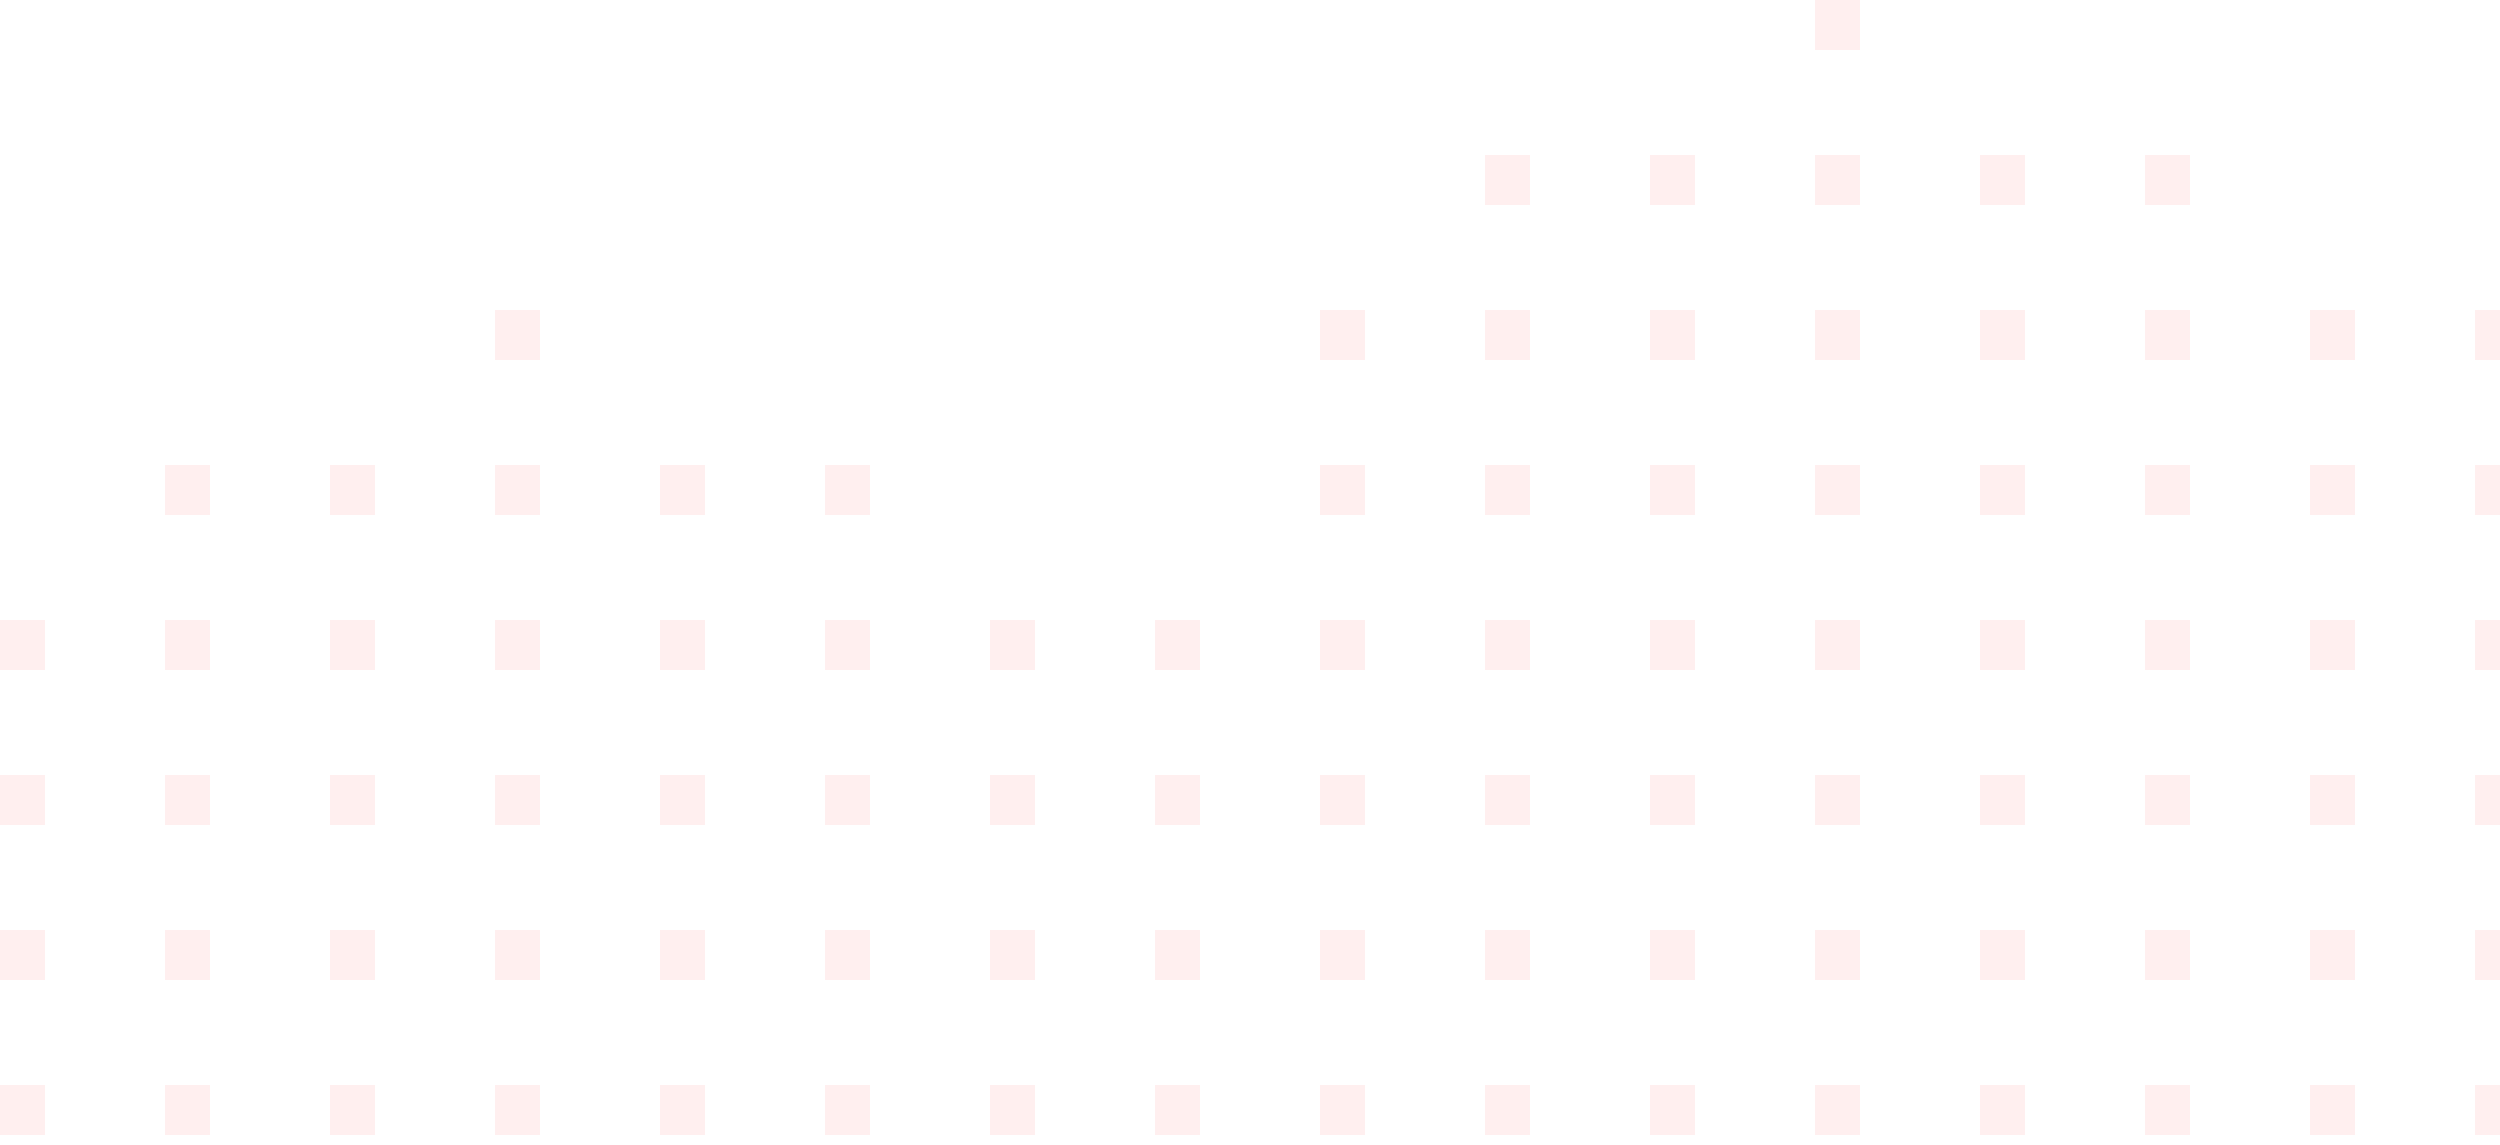
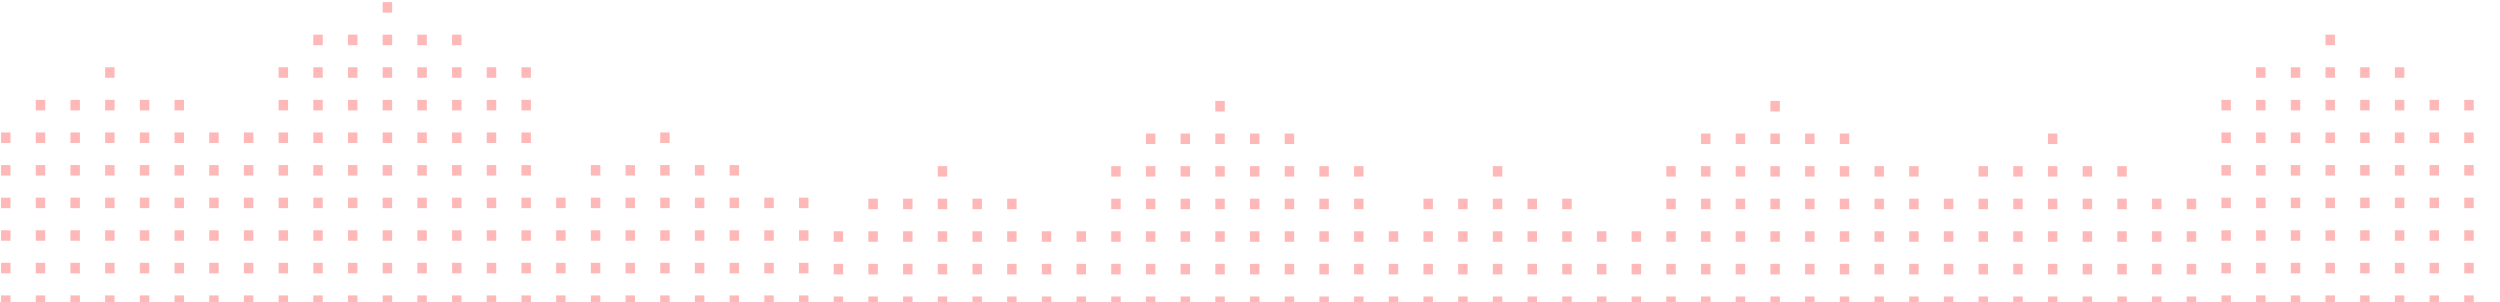
- <svg xmlns="http://www.w3.org/2000/svg" width="500px" height="229px" viewBox="0 0 500 229" version="1.1">
+ <svg xmlns="http://www.w3.org/2000/svg" width="2378px" height="287px" viewBox="0 0 2378 287" version="1.1">
  <defs />
-   <g id="Welcome" stroke="none" stroke-width="1" fill="none" fill-rule="evenodd" opacity="0.2" stroke-dasharray="1,30" stroke-linecap="square">
-     <g id="Dotes-2" stroke="#FFB0B0" stroke-width="9">
-       <g id="Group" transform="translate(384, 244.5) rotate(-180) translate(-384, -244.5) translate(267, -13)">
-         <path d="M1.5,0.5 L1.5,452.749" id="Line" />
-         <path d="M34.5,0.5 L34.5,452.749" id="Line" />
-         <path d="M67.5,31.5 L67.5,483.749" id="Line" />
-         <path d="M100.5,31.5 L100.5,483.749" id="Line" />
-         <path d="M133.5,62.5 L133.5,514.749" id="Line" />
-         <path d="M166.5,62.5 L166.5,482.749" id="Line" />
-         <path d="M199.5,31.5 L199.5,483.749" id="Line" />
-         <path d="M232.5,0.5 L232.5,452.749" id="Line" />
-       </g>
-       <g id="Group" transform="translate(120, 306.5) rotate(-180) translate(-120, -306.5) translate(3, 49)">
-         <path d="M1.5,0.5 L1.5,452.749" id="Line" />
-         <path d="M34.5,0.5 L34.5,452.749" id="Line" />
-         <path d="M67.5,31.5 L67.5,483.749" id="Line" />
-         <path d="M100.5,31.5 L100.5,483.749" id="Line" />
-         <path d="M133.5,62.5 L133.5,514.749" id="Line" />
-         <path d="M166.5,62.5 L166.5,482.749" id="Line" />
-         <path d="M199.5,31.5 L199.5,483.749" id="Line" />
-         <path d="M232.5,0.5 L232.5,452.749" id="Line" />
-       </g>
+   <g id="Dotes-2" stroke="none" stroke-width="1" fill="none" fill-rule="evenodd" opacity="0.9" stroke-dasharray="1,30" stroke-linecap="square">
+     <g id="Group" transform="translate(1177, 340.5) rotate(-180) translate(-1177, -340.5) translate(1060, 83)" stroke="#FFB0B0" stroke-width="9">
+       <path d="M1.5,0.5 L1.5,452.749" id="Line" />
+       <path d="M34.5,0.5 L34.5,452.749" id="Line" />
+       <path d="M67.5,31.5 L67.5,483.749" id="Line" />
+       <path d="M100.5,31.5 L100.5,483.749" id="Line" />
+       <path d="M133.5,62.5 L133.5,514.749" id="Line" />
+       <path d="M166.5,62.5 L166.5,482.749" id="Line" />
+       <path d="M199.5,31.5 L199.5,483.749" id="Line" />
+       <path d="M232.5,0.5 L232.5,452.749" id="Line" />
+     </g>
+     <g id="Group" transform="translate(913, 402.5) rotate(-180) translate(-913, -402.5) translate(796, 145)" stroke="#FFB0B0" stroke-width="9">
+       <path d="M1.5,0.5 L1.5,452.749" id="Line" />
+       <path d="M34.5,0.5 L34.5,452.749" id="Line" />
+       <path d="M67.5,31.5 L67.5,483.749" id="Line" />
+       <path d="M100.5,31.5 L100.5,483.749" id="Line" />
+       <path d="M133.5,62.5 L133.5,514.749" id="Line" />
+       <path d="M166.5,62.5 L166.5,482.749" id="Line" />
+       <path d="M199.5,31.5 L199.5,483.749" id="Line" />
+       <path d="M232.5,0.5 L232.5,452.749" id="Line" />
+     </g>
+     <g id="Group" transform="translate(649, 370.5) rotate(-180) translate(-649, -370.5) translate(532, 113)" stroke="#FFB0B0" stroke-width="9">
+       <path d="M1.5,0.5 L1.5,452.749" id="Line" />
+       <path d="M34.5,0.5 L34.5,452.749" id="Line" />
+       <path d="M67.5,31.5 L67.5,483.749" id="Line" />
+       <path d="M100.5,31.5 L100.5,483.749" id="Line" />
+       <path d="M133.5,62.5 L133.5,514.749" id="Line" />
+       <path d="M166.5,62.5 L166.5,482.749" id="Line" />
+       <path d="M199.5,31.5 L199.5,483.749" id="Line" />
+       <path d="M232.5,0.5 L232.5,452.749" id="Line" />
+     </g>
+     <g id="Group" transform="translate(385, 246.5) rotate(-180) translate(-385, -246.5) translate(268, -11)" stroke="#FFB0B0" stroke-width="9">
+       <path d="M1.5,0.5 L1.5,452.749" id="Line" />
+       <path d="M34.5,0.5 L34.5,452.749" id="Line" />
+       <path d="M67.5,31.5 L67.5,483.749" id="Line" />
+       <path d="M100.5,31.5 L100.5,483.749" id="Line" />
+       <path d="M133.5,62.5 L133.5,514.749" id="Line" />
+       <path d="M166.5,62.5 L166.5,482.749" id="Line" />
+       <path d="M199.5,31.5 L199.5,483.749" id="Line" />
+       <path d="M232.5,0.5 L232.5,452.749" id="Line" />
+     </g>
+     <g id="Group" transform="translate(121, 308.5) rotate(-180) translate(-121, -308.5) translate(4, 51)" stroke="#FFB0B0" stroke-width="9">
+       <path d="M1.5,0.5 L1.5,452.749" id="Line" />
+       <path d="M34.5,0.5 L34.5,452.749" id="Line" />
+       <path d="M67.5,31.5 L67.5,483.749" id="Line" />
+       <path d="M100.5,31.5 L100.5,483.749" id="Line" />
+       <path d="M133.5,62.5 L133.5,514.749" id="Line" />
+       <path d="M166.5,62.5 L166.5,482.749" id="Line" />
+       <path d="M199.5,31.5 L199.5,483.749" id="Line" />
+       <path d="M232.5,0.5 L232.5,452.749" id="Line" />
+     </g>
+     <g id="Group" transform="translate(1969, 371.5) rotate(-180) translate(-1969, -371.5) translate(1852, 114)" stroke="#FFB0B0" stroke-width="9">
+       <path d="M1.5,0.5 L1.5,452.749" id="Line" />
+       <path d="M34.5,0.5 L34.5,452.749" id="Line" />
+       <path d="M67.5,31.5 L67.5,483.749" id="Line" />
+       <path d="M100.5,31.5 L100.5,483.749" id="Line" />
+       <path d="M133.5,62.5 L133.5,514.749" id="Line" />
+       <path d="M166.5,62.5 L166.5,482.749" id="Line" />
+       <path d="M199.5,31.5 L199.5,483.749" id="Line" />
+       <path d="M232.5,0.5 L232.5,452.749" id="Line" />
+     </g>
+     <g id="Group" transform="translate(1705, 340.5) rotate(-180) translate(-1705, -340.5) translate(1588, 83)" stroke="#FFB0B0" stroke-width="9">
+       <path d="M1.5,0.5 L1.5,452.749" id="Line" />
+       <path d="M34.5,0.5 L34.5,452.749" id="Line" />
+       <path d="M67.5,31.5 L67.5,483.749" id="Line" />
+       <path d="M100.5,31.5 L100.5,483.749" id="Line" />
+       <path d="M133.5,62.5 L133.5,514.749" id="Line" />
+       <path d="M166.5,62.5 L166.5,482.749" id="Line" />
+       <path d="M199.5,31.5 L199.5,483.749" id="Line" />
+       <path d="M232.5,0.5 L232.5,452.749" id="Line" />
+     </g>
+     <g id="Group" transform="translate(1441, 402.5) rotate(-180) translate(-1441, -402.5) translate(1324, 145)" stroke="#FFB0B0" stroke-width="9">
+       <path d="M1.5,0.5 L1.5,452.749" id="Line" />
+       <path d="M34.5,0.5 L34.5,452.749" id="Line" />
+       <path d="M67.5,31.5 L67.5,483.749" id="Line" />
+       <path d="M100.5,31.5 L100.5,483.749" id="Line" />
+       <path d="M133.5,62.5 L133.5,514.749" id="Line" />
+       <path d="M166.5,62.5 L166.5,482.749" id="Line" />
+       <path d="M199.5,31.5 L199.5,483.749" id="Line" />
+       <path d="M232.5,0.5 L232.5,452.749" id="Line" />
+     </g>
+     <g id="Group" transform="translate(2233, 277.5) rotate(-180) translate(-2233, -277.5) translate(2116, 20)" stroke="#FFB0B0" stroke-width="9">
+       <path d="M1.5,0.5 L1.5,452.749" id="Line" />
+       <path d="M34.5,0.5 L34.5,452.749" id="Line" />
+       <path d="M67.5,31.5 L67.5,483.749" id="Line" />
+       <path d="M100.5,31.5 L100.5,483.749" id="Line" />
+       <path d="M133.5,62.5 L133.5,514.749" id="Line" />
+       <path d="M166.5,62.5 L166.5,482.749" id="Line" />
+       <path d="M199.5,31.5 L199.5,483.749" id="Line" />
+       <path d="M232.5,0.5 L232.5,452.749" id="Line" />
    </g>
  </g>
</svg>
